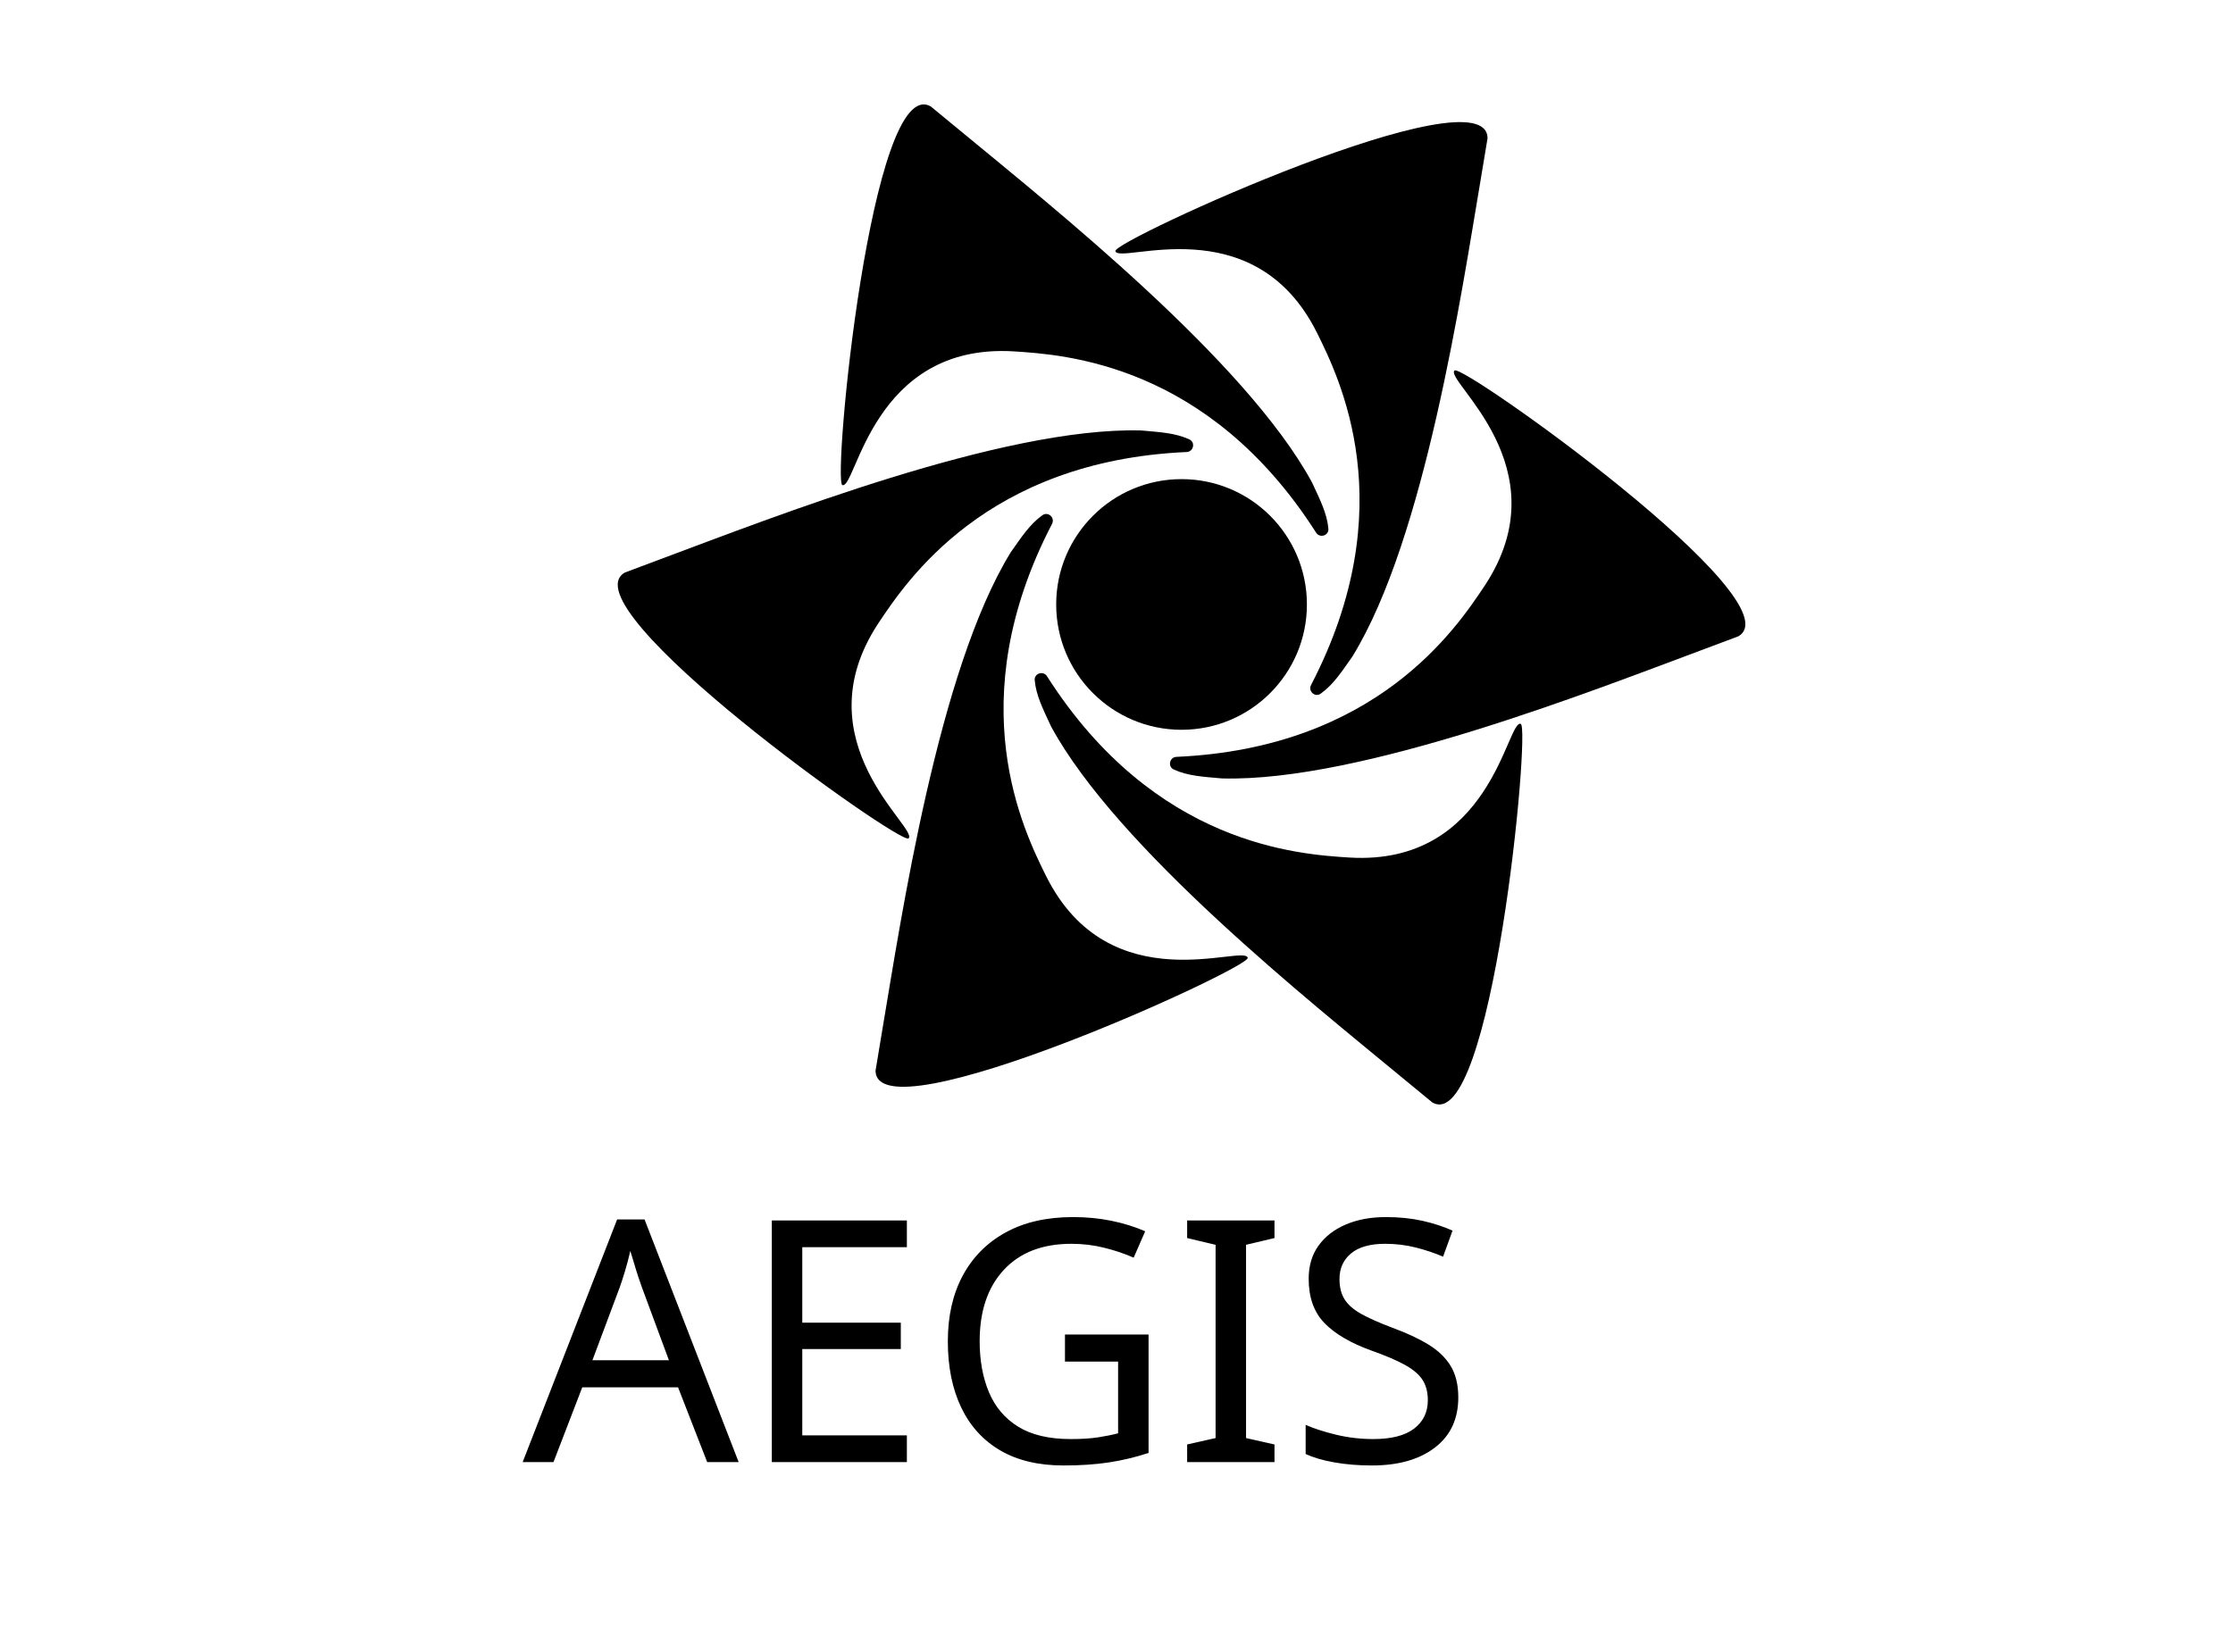
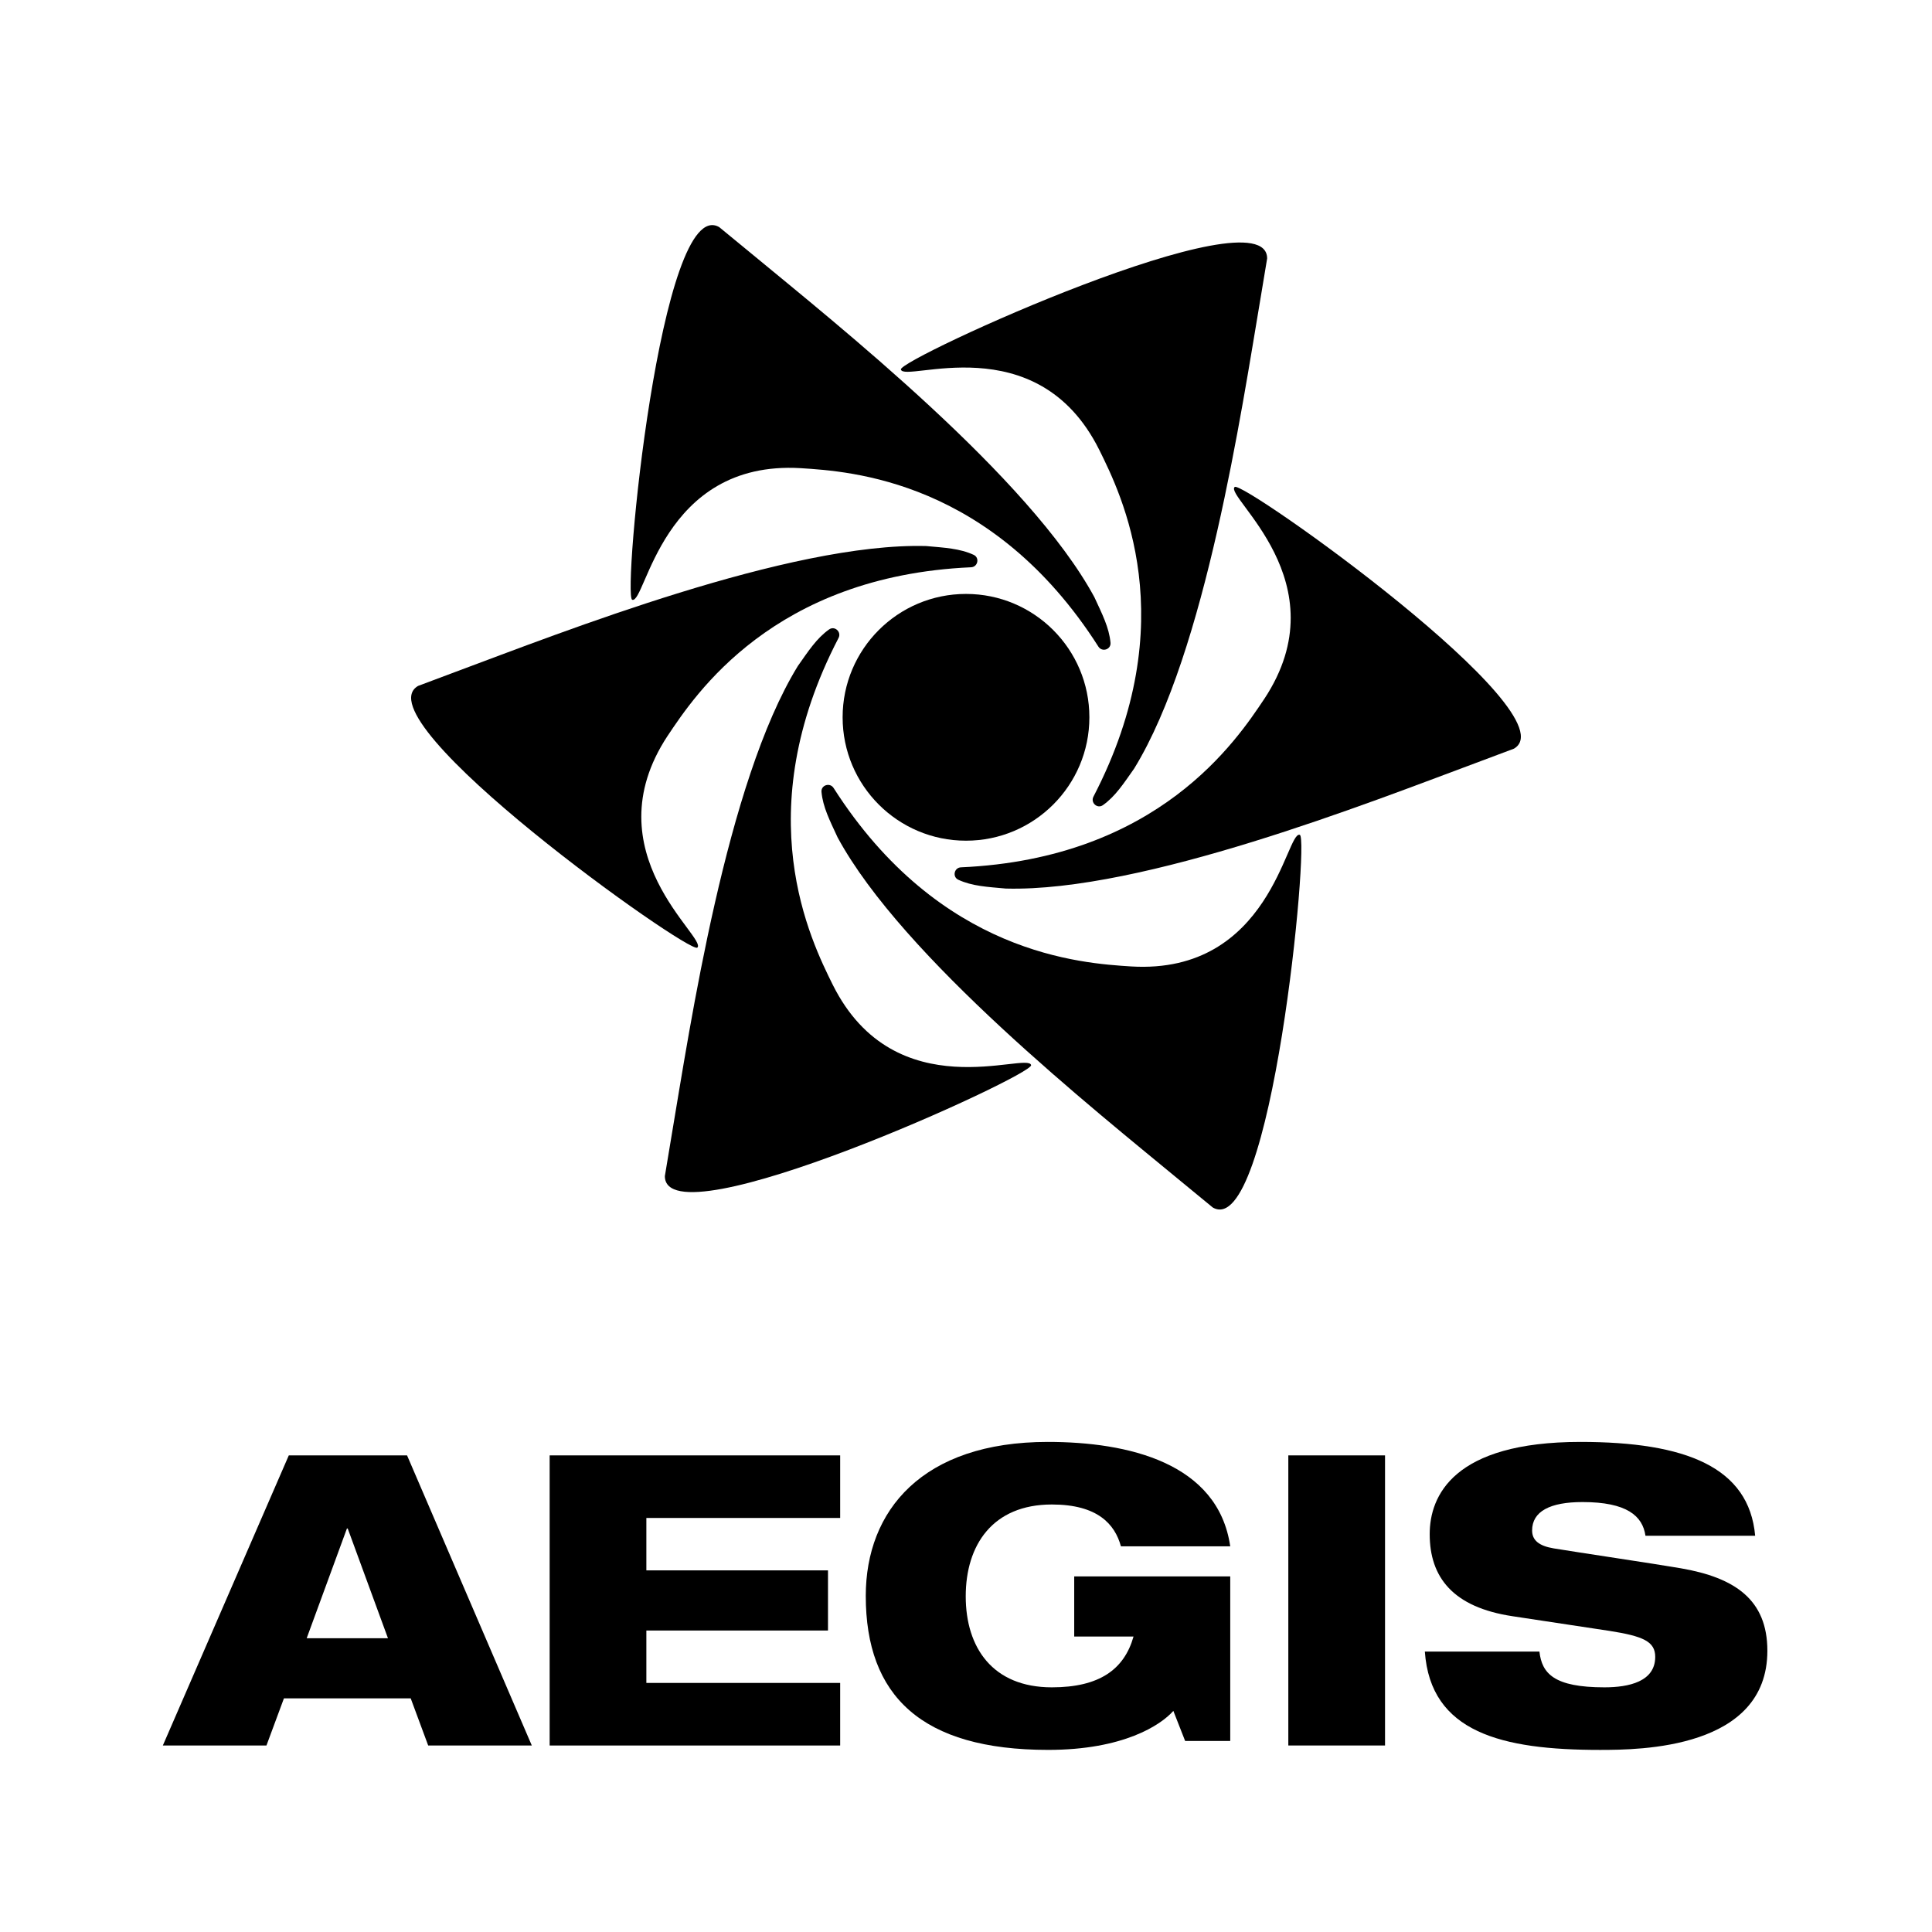
- <svg xmlns="http://www.w3.org/2000/svg" id="Layer_2" data-name="Layer 2" viewBox="-20 100 1000 740">
+ <svg xmlns="http://www.w3.org/2000/svg" id="Layer_2" data-name="Layer 2" viewBox="0 0 1080 1080">
  <g>
-     <g id="_Radial_Repeat_" data-name="&amp;lt;Radial Repeat&amp;gt;">
-       <path d="M584.3,484.13c63.49,3.81,70.52-61.96,76.73-59.89,4.49,1.5-12.93,184.98-39.61,169.58,0,0-5.31-4.33-14.19-11.68-39.63-32.79-126.88-102.05-156.5-156.68-.04-.07-.07-.13-.1-.2-3.46-7.49-6.63-13.62-7.26-20.55-.28-3.09,3.83-4.41,5.5-1.79,48.41,75.86,112.96,79.76,135.43,81.21Z" />
+     <g>
+       <g id="_Radial_Repeat_" data-name="&amp;lt;Radial Repeat&amp;gt;">
+         <path d="M632.34,540.25c78,4.68,86.63-76.11,94.26-73.57,5.52,1.84-15.88,227.24-48.65,208.32,0,0-6.52-5.32-17.44-14.34-48.69-40.28-155.87-125.36-192.25-192.48-.04-.08-.09-.16-.12-.25-4.24-9.2-8.14-16.74-8.92-25.25-.35-3.8,4.71-5.41,6.76-2.2,59.47,93.19,138.77,97.99,166.37,99.77Z" />
+       </g>
+       <g id="_Radial_Repeat_-2" data-name="&amp;lt;Radial Repeat&amp;gt;">
+         <path d="M706.78,390.64c43.05-65.21-22.6-113.08-16.58-118.42,4.35-3.86,188.85,127.37,156.08,146.3,0,0-7.86,2.99-21.14,7.93-59.23,22.03-186.5,72.3-262.82,70.26-.09,0-.18,0-.28-.02-10.09-.92-18.57-1.32-26.33-4.9-3.46-1.6-2.33-6.79,1.47-6.95,110.44-4.91,154.24-71.19,169.59-94.2Z" />
+       </g>
+       <g id="_Radial_Repeat_-3" data-name="&amp;lt;Radial Repeat&amp;gt;">
+         <path d="M614.44,251.37c-34.95-69.89-109.23-36.97-110.84-44.85-1.17-5.7,204.74-99.86,204.74-62.02,0,0-1.34,8.3-3.7,22.27-10.54,62.31-30.63,197.67-70.56,262.74-.05,.08-.1,.16-.15,.23-5.85,8.28-10.43,15.42-17.4,20.35-3.11,2.2-7.04-1.37-5.29-4.75,50.97-98.1,15.47-169.17,3.21-193.96Z" />
+       </g>
+       <g id="_Radial_Repeat_-4" data-name="&amp;lt;Radial Repeat&amp;gt;">
+         <path d="M447.66,261.71c-78-4.68-86.63,76.11-94.26,73.57-5.52-1.84,15.88-227.24,48.65-208.32,0,0,6.52,5.32,17.44,14.34,48.69,40.28,155.87,125.36,192.25,192.48,.04,.08,.09,.16,.12,.25,4.24,9.2,8.14,16.74,8.92,25.25,.35,3.8-4.71,5.41-6.76,2.2-59.47-93.19-138.77-97.99-166.37-99.77Z" />
+       </g>
+       <g id="_Radial_Repeat_-5" data-name="&amp;lt;Radial Repeat&amp;gt;">
+         <path d="M373.22,411.31c-43.05,65.21,22.6,113.08,16.58,118.42-4.35,3.86-188.85-127.37-156.08-146.3,0,0,7.86-2.99,21.14-7.93,59.23-22.03,186.5-72.3,262.82-70.26,.09,0,.18,0,.28,.02,10.09,.92,18.57,1.32,26.33,4.9,3.46,1.6,2.33,6.79-1.47,6.95-110.44,4.91-154.24,71.19-169.59,94.2Z" />
+       </g>
+       <g id="_Radial_Repeat_-6" data-name="&amp;lt;Radial Repeat&amp;gt;">
+         <path d="M465.56,550.58c34.95,69.89,109.23,36.97,110.84,44.85,1.17,5.7-204.74,99.86-204.74,62.02,0,0,1.34-8.3,3.7-22.27,10.54-62.31,30.63-197.67,70.56-262.74,.05-.08,.1-.16,.15-.23,5.85-8.28,10.43-15.42,17.4-20.35,3.11-2.2,7.04,1.37,5.29,4.75-50.97,98.1-15.47,169.17-3.21,193.96Z" />
+       </g>
    </g>
-     <g id="_Radial_Repeat_-2" data-name="&amp;lt;Radial Repeat&amp;gt;">
-       <path d="M644.9,362.34c35.05-53.08-18.4-92.05-13.5-96.39,3.54-3.14,153.73,103.69,127.05,119.09,0,0-6.4,2.43-17.21,6.46-48.21,17.93-151.82,58.86-213.94,57.19-.07,0-.15,0-.23-.01-8.21-.75-15.11-1.07-21.43-3.99-2.82-1.3-1.9-5.52,1.2-5.66,89.9-3.99,125.56-57.95,138.05-76.68Z" />
-     </g>
-     <g id="_Radial_Repeat_-3" data-name="&amp;lt;Radial Repeat&amp;gt;">
-       <path d="M569.73,248.97c-28.45-56.89-88.92-30.09-90.23-36.51-.95-4.64,166.66-81.29,166.66-50.49,0,0-1.09,6.76-3.01,18.13-8.58,50.72-24.94,160.9-57.44,213.87-.04,.06-.08,.13-.12,.19-4.76,6.74-8.49,12.55-14.17,16.57-2.53,1.79-5.73-1.12-4.3-3.87,41.49-79.85,12.59-137.71,2.62-157.89Z" />
-     </g>
-     <g id="_Radial_Repeat_-4" data-name="&amp;lt;Radial Repeat&amp;gt;">
-       <path d="M433.96,257.39c-63.49-3.81-70.52,61.96-76.73,59.89-4.49-1.5,12.93-184.98,39.61-169.58,0,0,5.31,4.33,14.19,11.68,39.63,32.79,126.88,102.05,156.5,156.68,.04,.07,.07,.13,.1,.2,3.46,7.49,6.63,13.62,7.26,20.55,.28,3.09-3.83,4.41-5.5,1.79-48.41-75.86-112.96-79.76-135.43-81.21Z" />
-     </g>
-     <g id="_Radial_Repeat_-5" data-name="&amp;lt;Radial Repeat&amp;gt;">
-       <path d="M373.36,379.17c-35.05,53.08,18.4,92.05,13.5,96.39-3.54,3.14-153.73-103.69-127.05-119.09,0,0,6.4-2.43,17.21-6.46,48.21-17.93,151.82-58.86,213.94-57.19,.07,0,.15,0,.23,.01,8.21,.75,15.11,1.07,21.43,3.99,2.82,1.3,1.9,5.52-1.2,5.66-89.9,3.99-125.56,57.95-138.05,76.68Z" />
-     </g>
-     <g id="_Radial_Repeat_-6" data-name="&amp;lt;Radial Repeat&amp;gt;">
-       <path d="M448.53,492.54c28.45,56.89,88.92,30.09,90.23,36.51,.95,4.64-166.66,81.29-166.66,50.49,0,0,1.09-6.76,3.01-18.13,8.58-50.72,24.94-160.9,57.44-213.87,.04-.06,.08-.13,.12-.19,4.76-6.74,8.49-12.55,14.17-16.57,2.53-1.79,5.73,1.12,4.3,3.87-41.49,79.85-12.59,137.71-2.62,157.89Z" />
-     </g>
+     <circle cx="540" cy="400.98" r="68.97" />
  </g>
-   <circle cx="509.13" cy="370.76" r="56.14" />
-   <text transform="translate(214.07 754.93)" style="font-family: HelveticaNeueLTStd-HvEx, 'Helvetica Neue LT Std'; font-size: 151.59px;">
-     <tspan x="0" y="0">AEGIS</tspan>
-   </text>
+   <g>
+     <path d="M161.45,813.57h66.1l69.73,162.17h-57.92l-9.77-26.35h-70.87l-9.77,26.35h-57.92l70.41-162.17Zm32.93,40.88h-.45l-22.49,61.33h45.43l-22.49-61.33Z" />
+     <path d="M307.26,813.57h162.4v34.98h-108.34v29.3h101.53v33.62h-101.53v29.3h108.34v34.98h-162.4v-162.17Z" />
+     <path d="M600.49,881.22h87.22v91.99h-25.21l-6.59-16.81c-7.04,7.95-27.94,21.8-69.96,21.8-70.87,0-101.98-30.21-101.98-86.08,0-47.7,31.57-86.08,101.76-86.08,44.74,0,95.17,11.58,101.98,58.37h-61.1c-3.41-12.49-13.17-23.39-38.61-23.39-33.16,0-48.15,22.71-48.15,51.33s14.99,50.88,48.15,50.88c26.57,0,40.43-9.99,45.65-28.39h-33.16v-33.62Z" />
+     <path d="M720.18,813.57h54.06v162.17h-54.06v-162.17Z" />
+     <path d="M919.83,858.51c-1.59-11.13-10.45-18.85-35.21-18.85-18.17,0-28.16,5.22-28.16,15.9,0,5.45,3.86,8.63,12.04,9.99,13.63,2.27,55.19,8.4,71.09,11.13,30.21,5.22,48.38,17.49,48.38,46.11,0,54.97-71.32,55.42-93.58,55.42-54.97,0-94.71-9.77-97.89-54.97h64.05c1.36,12.27,8.18,19.99,36.34,19.99,13.63,0,28.39-3.18,28.39-17.03,0-8.63-6.81-11.58-25.67-14.54l-54.06-8.18c-33.39-5-46.34-21.8-46.34-45.88,0-21.35,13.17-51.56,84.27-51.56,58.83,0,94.26,14.08,97.67,52.47h-61.32Z" />
+   </g>
</svg>
